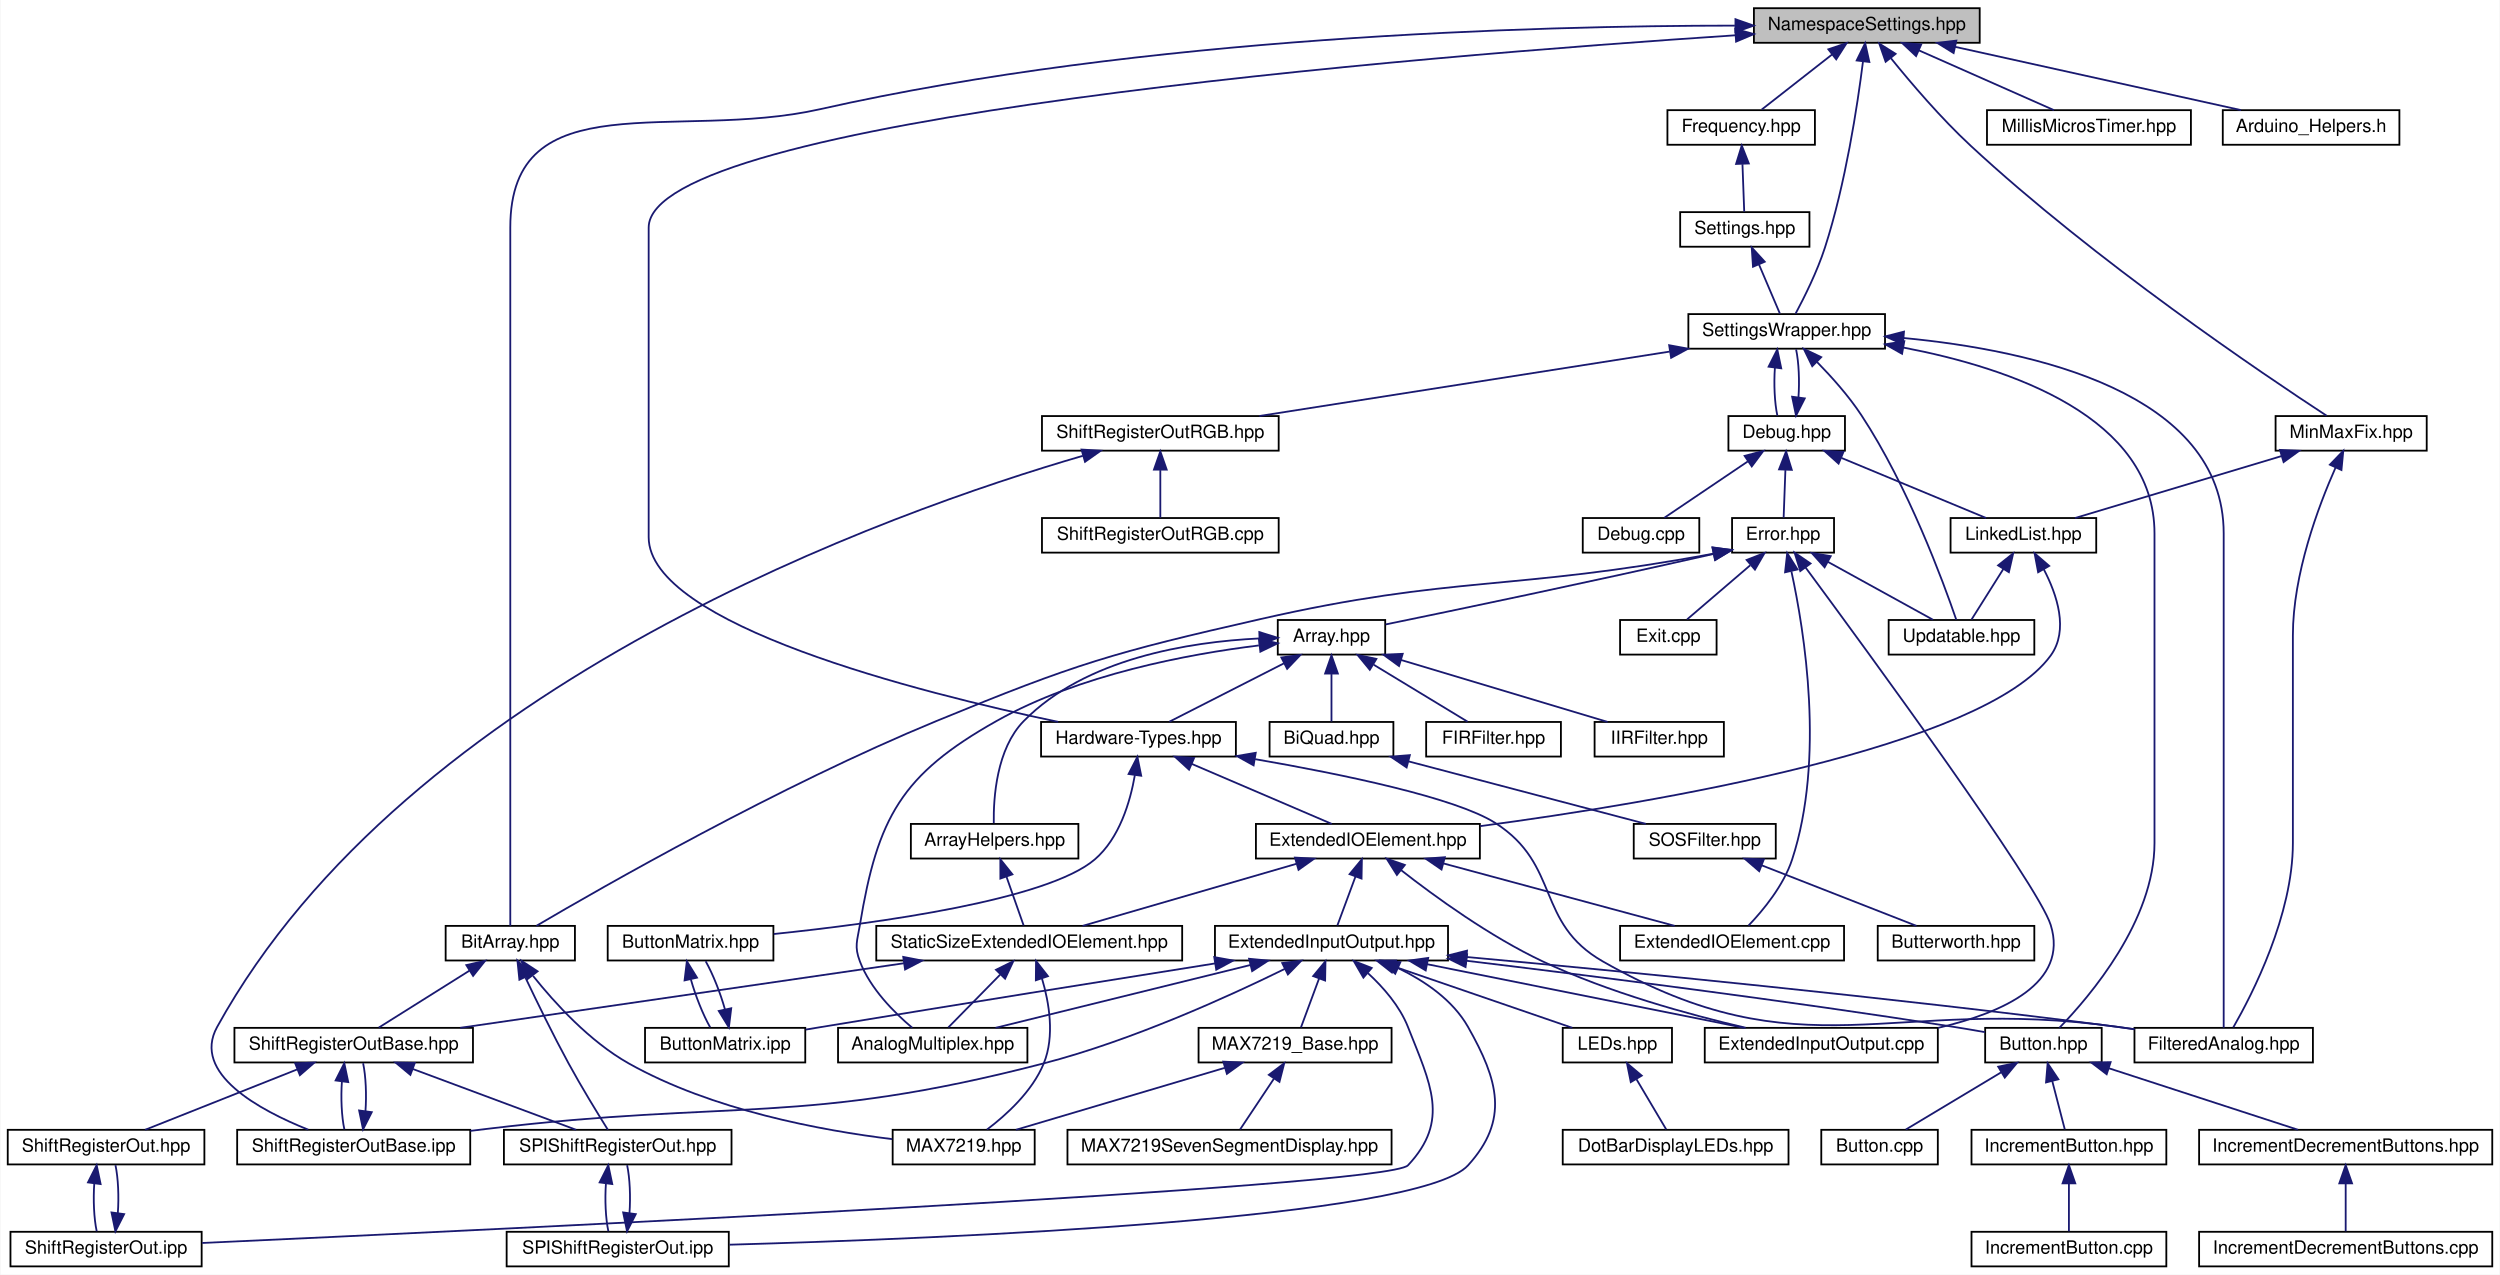
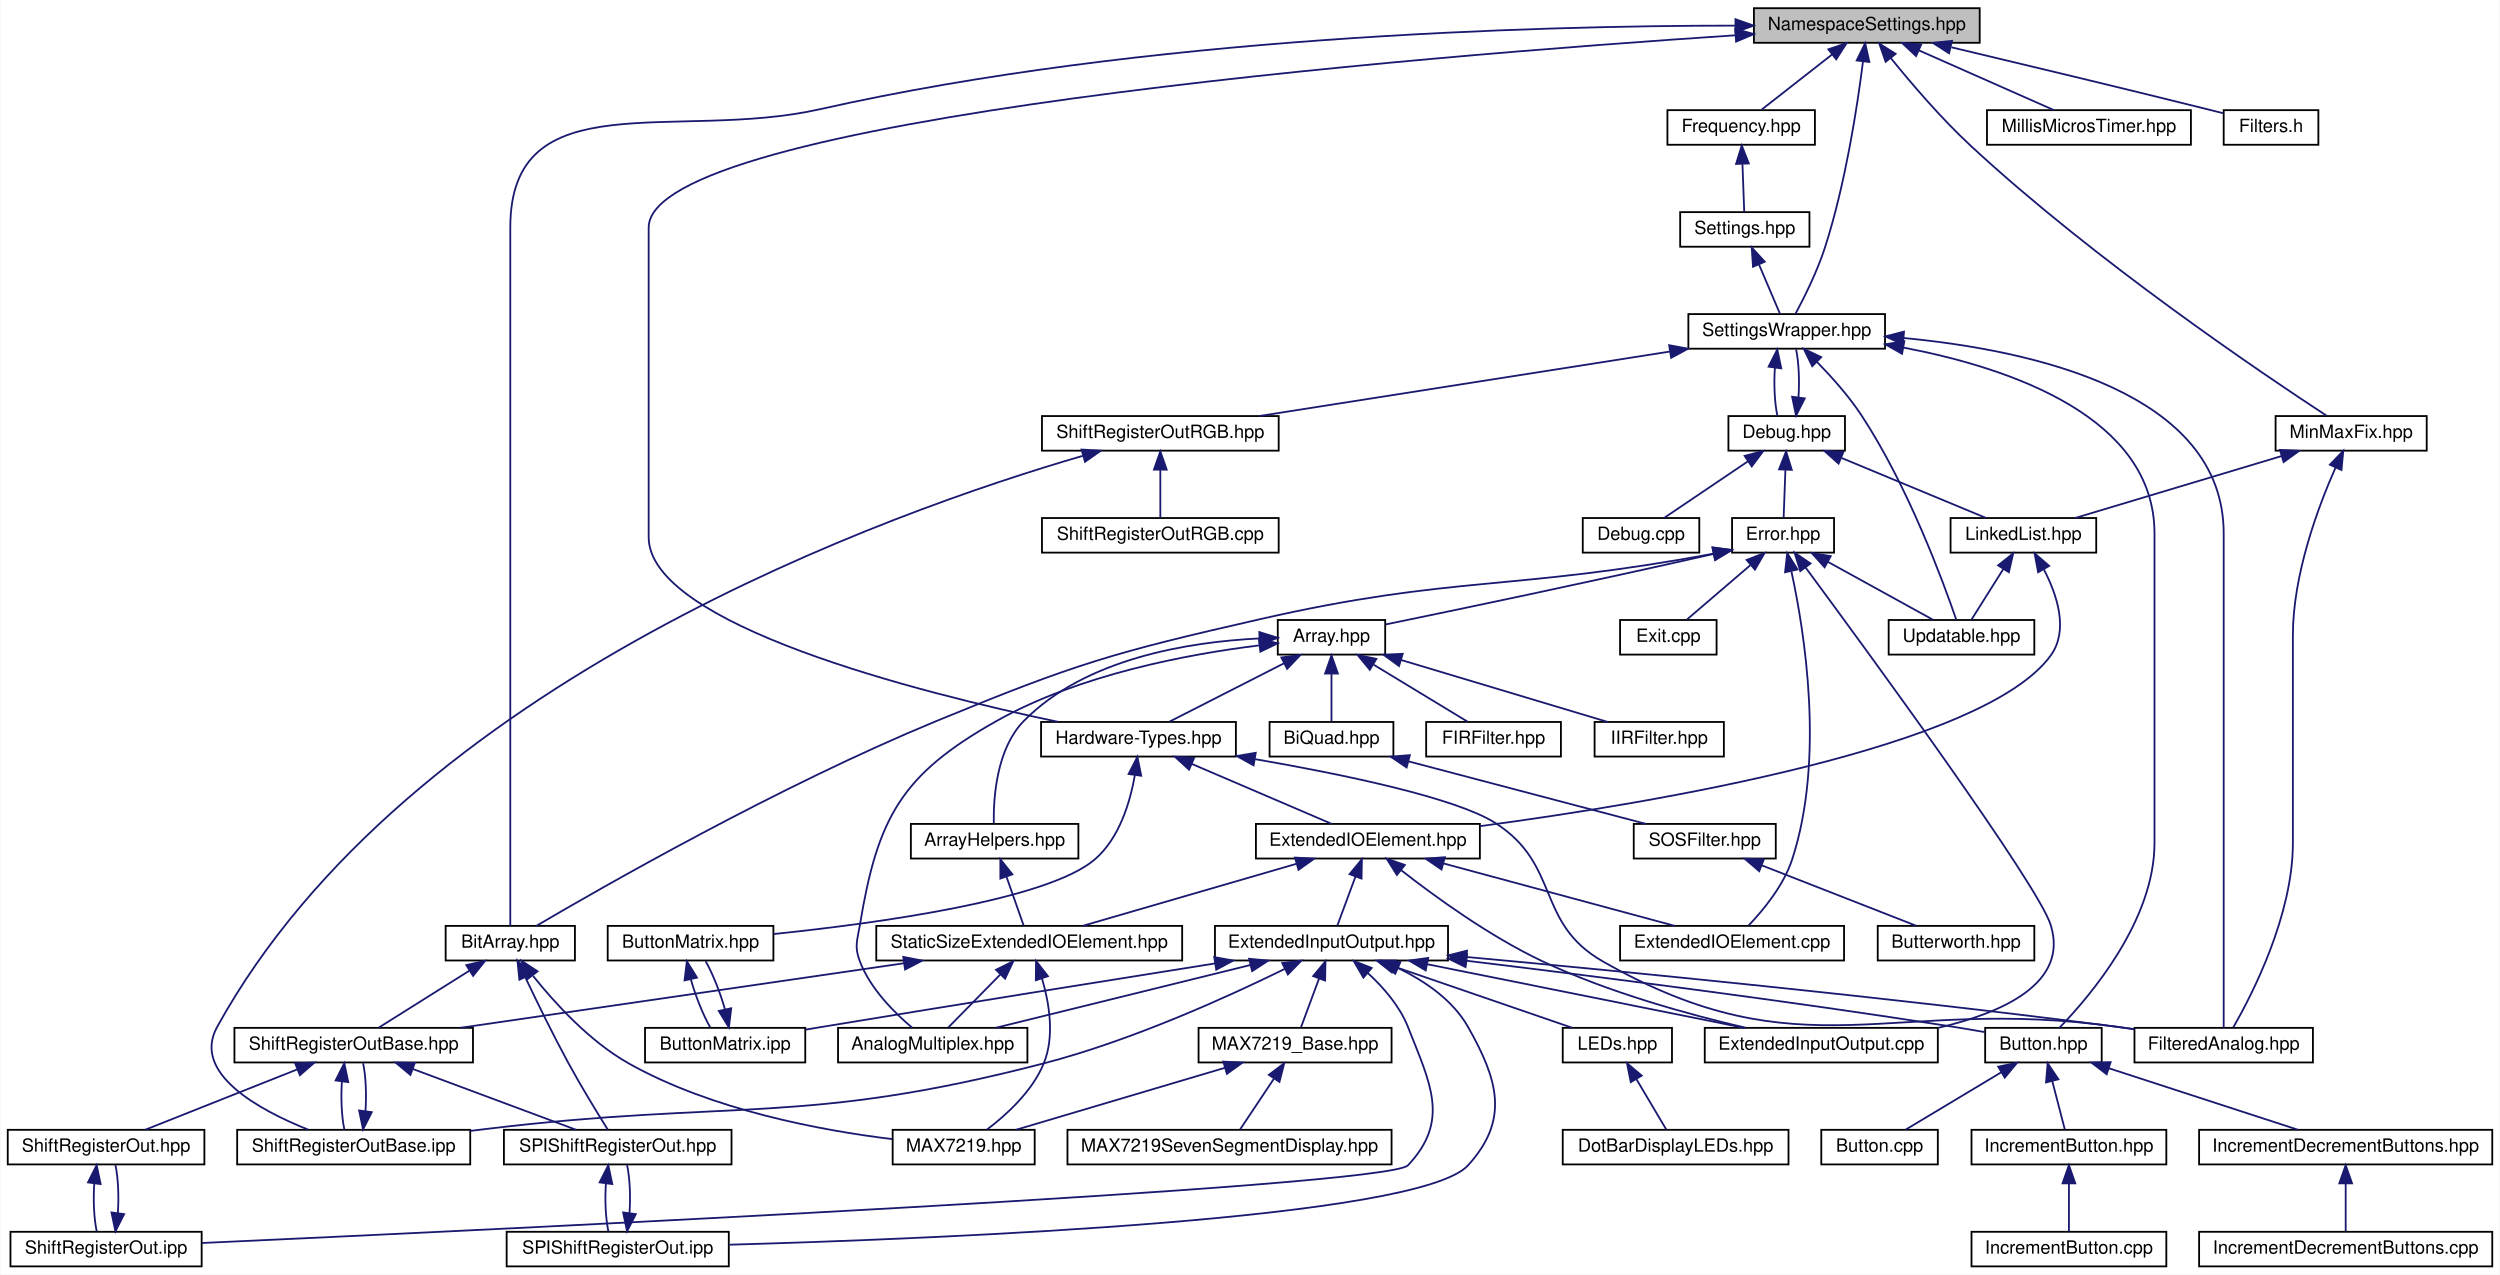
<svg xmlns="http://www.w3.org/2000/svg" xmlns:xlink="http://www.w3.org/1999/xlink" width="1373pt" height="700pt" viewBox="0.00 0.00 1372.50 700.00">
  <g id="graph0" class="graph" transform="scale(1 1) rotate(0) translate(4 696)">
    <polygon fill="white" stroke="none" points="-4,4 -4,-696 1368.5,-696 1368.5,4 -4,4" />
    <g id="node1" class="node">
      <g id="a_node1">
        <a xlink:title=" ">
          <polygon fill="#bfbfbf" stroke="black" points="959,-672.5 959,-691.5 1083,-691.5 1083,-672.5 959,-672.5" />
          <text text-anchor="middle" x="1021" y="-679.5" font-family="Helvetica,sans-Serif" font-size="10.00">NamespaceSettings.hpp</text>
        </a>
      </g>
    </g>
    <g id="node2" class="node">
      <g id="a_node2">
        <a xlink:href="../../d1/d40/BitArray_8hpp.html" target="_top" xlink:title=" ">
          <polygon fill="white" stroke="black" points="240.5,-168.5 240.5,-187.5 311.5,-187.5 311.5,-168.5 240.5,-168.5" />
          <text text-anchor="middle" x="276" y="-175.5" font-family="Helvetica,sans-Serif" font-size="10.00">BitArray.hpp</text>
        </a>
      </g>
    </g>
    <g id="edge1" class="edge">
      <path fill="none" stroke="midnightblue" d="M948.553,-681.936C838.552,-681.883 623.43,-675.985 446,-636 367.089,-618.217 276,-651.89 276,-571 276,-571 276,-571 276,-289 276,-251.188 276,-206.064 276,-187.558" />
      <polygon fill="midnightblue" stroke="midnightblue" points="948.87,-685.436 958.865,-681.924 948.861,-678.436 948.87,-685.436" />
    </g>
    <g id="node10" class="node">
      <g id="a_node10">
        <a xlink:href="../../d4/d35/Hardware-Types_8hpp.html" target="_top" xlink:title=" ">
          <polygon fill="white" stroke="black" points="567.5,-280.5 567.5,-299.5 674.5,-299.5 674.5,-280.5 567.5,-280.5" />
          <text text-anchor="middle" x="621" y="-287.5" font-family="Helvetica,sans-Serif" font-size="10.00">Hardware-Types.hpp</text>
        </a>
      </g>
    </g>
    <g id="edge13" class="edge">
      <path fill="none" stroke="midnightblue" d="M948.935,-676.627C776.051,-665.176 352,-630.975 352,-571 352,-571 352,-571 352,-401 352,-353.005 500.567,-315.594 576.881,-299.543" />
      <polygon fill="midnightblue" stroke="midnightblue" points="948.755,-680.123 958.962,-677.285 949.213,-673.138 948.755,-680.123" />
    </g>
    <g id="node30" class="node">
      <g id="a_node30">
        <a xlink:href="../../d7/d79/MinMaxFix_8hpp.html" target="_top" xlink:title=" ">
          <polygon fill="white" stroke="black" points="1245.5,-448.5 1245.5,-467.5 1328.5,-467.5 1328.5,-448.5 1245.5,-448.5" />
          <text text-anchor="middle" x="1287" y="-455.5" font-family="Helvetica,sans-Serif" font-size="10.00">MinMaxFix.hpp</text>
        </a>
      </g>
    </g>
    <g id="edge44" class="edge">
      <path fill="none" stroke="midnightblue" d="M1034.25,-664.023C1045.28,-650.377 1061.75,-631.067 1078,-616 1146.22,-552.751 1239.2,-490.123 1273.54,-467.68" />
      <polygon fill="midnightblue" stroke="midnightblue" points="1031.34,-662.067 1027.85,-672.072 1036.82,-666.426 1031.34,-662.067" />
    </g>
    <g id="node33" class="node">
      <g id="a_node33">
        <a xlink:href="../../d2/dd5/SettingsWrapper_8hpp.html" target="_top" xlink:title=" ">
          <polygon fill="white" stroke="black" points="923,-504.5 923,-523.5 1031,-523.5 1031,-504.5 923,-504.5" />
          <text text-anchor="middle" x="977" y="-511.5" font-family="Helvetica,sans-Serif" font-size="10.00">SettingsWrapper.hpp</text>
        </a>
      </g>
    </g>
    <g id="edge49" class="edge">
      <path fill="none" stroke="midnightblue" d="M1018.88,-662.08C1015.85,-637.954 1009.35,-595.15 998,-560 993.763,-546.873 986.619,-532.576 981.857,-523.7" />
      <polygon fill="midnightblue" stroke="midnightblue" points="1015.44,-662.791 1020.1,-672.308 1022.4,-661.965 1015.44,-662.791" />
    </g>
    <g id="node47" class="node">
      <g id="a_node47">
        <a xlink:href="../../d1/dd0/MillisMicrosTimer_8hpp.html" target="_top" xlink:title=" ">
          <polygon fill="white" stroke="black" points="1087,-616.5 1087,-635.5 1199,-635.5 1199,-616.5 1087,-616.5" />
          <text text-anchor="middle" x="1143" y="-623.5" font-family="Helvetica,sans-Serif" font-size="10.00">MillisMicrosTimer.hpp</text>
        </a>
      </g>
    </g>
    <g id="edge76" class="edge">
      <path fill="none" stroke="midnightblue" d="M1049.54,-668.368C1072.39,-658.255 1103.81,-644.349 1123.76,-635.516" />
      <polygon fill="midnightblue" stroke="midnightblue" points="1048.06,-665.196 1040.33,-672.444 1050.89,-671.597 1048.06,-665.196" />
    </g>
    <g id="node48" class="node">
      <g id="a_node48">
        <a xlink:href="../../dc/d50/Frequency_8hpp.html" target="_top" xlink:title=" ">
          <polygon fill="white" stroke="black" points="911.5,-616.5 911.5,-635.5 992.5,-635.5 992.5,-616.5 911.5,-616.5" />
          <text text-anchor="middle" x="952" y="-623.5" font-family="Helvetica,sans-Serif" font-size="10.00">Frequency.hpp</text>
        </a>
      </g>
    </g>
    <g id="edge77" class="edge">
      <path fill="none" stroke="midnightblue" d="M1001.96,-666.101C989.544,-656.382 973.757,-644.027 963.288,-635.834" />
      <polygon fill="midnightblue" stroke="midnightblue" points="999.882,-668.917 1009.91,-672.324 1004.2,-663.405 999.882,-668.917" />
    </g>
    <g id="node50" class="node">
      <g id="a_node50">
-         <a xlink:href="../../dc/de6/Arduino__Helpers_8h.html" target="_top" xlink:title="Dummy header file for Arduino builder. You have to add this file first, so the other headers are in t...">
-           <polygon fill="white" stroke="black" points="1216.5,-616.5 1216.5,-635.5 1313.5,-635.5 1313.5,-616.5 1216.5,-616.5" />
-           <text text-anchor="middle" x="1265" y="-623.5" font-family="Helvetica,sans-Serif" font-size="10.00">Arduino_Helpers.h</text>
+         <a xlink:href="../../d1/d7d/Filters_8h.html" target="_top" xlink:title="Dummy header file for Arduino builder. You have to add this file first, so the other headers are in t...">
+           <polygon fill="white" stroke="black" points="1217,-616.5 1217,-635.5 1269,-635.5 1269,-616.5 1217,-616.5" />
+           <text text-anchor="middle" x="1243" y="-623.5" font-family="Helvetica,sans-Serif" font-size="10.00">Filters.h</text>
        </a>
      </g>
    </g>
    <g id="edge80" class="edge">
-       <path fill="none" stroke="midnightblue" d="M1069.43,-670.281C1115.54,-660.077 1184.03,-644.92 1226.52,-635.516" />
-       <polygon fill="midnightblue" stroke="midnightblue" points="1068.67,-666.865 1059.66,-672.444 1070.18,-673.7 1068.67,-666.865" />
+       <path fill="none" stroke="midnightblue" d="M1067.45,-670.034C1105.32,-661.043 1160.17,-647.905 1208,-636 1210.8,-635.303 1213.72,-634.566 1216.64,-633.826" />
+       <polygon fill="midnightblue" stroke="midnightblue" points="1066.16,-666.742 1057.24,-672.456 1067.78,-673.553 1066.16,-666.742" />
    </g>
    <g id="node3" class="node">
      <g id="a_node3">
        <a xlink:href="../../d2/d25/MAX7219_8hpp.html" target="_top" xlink:title=" ">
          <polygon fill="white" stroke="black" points="486,-56.5 486,-75.5 564,-75.5 564,-56.5 486,-56.5" />
          <text text-anchor="middle" x="525" y="-63.5" font-family="Helvetica,sans-Serif" font-size="10.00">MAX7219.hpp</text>
        </a>
      </g>
    </g>
    <g id="edge2" class="edge">
      <path fill="none" stroke="midnightblue" d="M288.526,-160.016C300.403,-145.136 319.578,-124.057 341,-112 386.711,-86.273 446.888,-75.136 485.761,-70.395" />
      <polygon fill="midnightblue" stroke="midnightblue" points="285.443,-158.284 282.12,-168.344 290.991,-162.552 285.443,-158.284" />
    </g>
    <g id="node4" class="node">
      <g id="a_node4">
        <a xlink:href="../../d8/d93/ShiftRegisterOutBase_8hpp.html" target="_top" xlink:title=" ">
          <polygon fill="white" stroke="black" points="124.5,-112.5 124.5,-131.5 255.5,-131.5 255.5,-112.5 124.5,-112.5" />
          <text text-anchor="middle" x="190" y="-119.5" font-family="Helvetica,sans-Serif" font-size="10.00">ShiftRegisterOutBase.hpp</text>
        </a>
      </g>
    </g>
    <g id="edge3" class="edge">
      <path fill="none" stroke="midnightblue" d="M253.545,-162.901C237.776,-152.999 217.186,-140.071 203.783,-131.655" />
      <polygon fill="midnightblue" stroke="midnightblue" points="251.852,-165.97 262.183,-168.324 255.575,-160.042 251.852,-165.97" />
    </g>
    <g id="node8" class="node">
      <g id="a_node8">
        <a xlink:href="../../d7/d88/SPIShiftRegisterOut_8hpp.html" target="_top" xlink:title=" ">
          <polygon fill="white" stroke="black" points="272.5,-56.5 272.5,-75.5 397.5,-75.5 397.5,-56.5 272.5,-56.5" />
          <text text-anchor="middle" x="335" y="-63.5" font-family="Helvetica,sans-Serif" font-size="10.00">SPIShiftRegisterOut.hpp</text>
        </a>
      </g>
    </g>
    <g id="edge12" class="edge">
      <path fill="none" stroke="midnightblue" d="M284.297,-159.15C290.539,-145.975 299.452,-127.687 308,-112 315.062,-99.04 323.999,-84.462 329.609,-75.504" />
      <polygon fill="midnightblue" stroke="midnightblue" points="281.002,-157.932 279.922,-168.472 287.339,-160.906 281.002,-157.932" />
    </g>
    <g id="node5" class="node">
      <g id="a_node5">
        <a xlink:href="../../d0/db4/ShiftRegisterOut_8hpp.html" target="_top" xlink:title=" ">
          <polygon fill="white" stroke="black" points="0,-56.5 0,-75.5 108,-75.5 108,-56.5 0,-56.5" />
          <text text-anchor="middle" x="54" y="-63.5" font-family="Helvetica,sans-Serif" font-size="10.00">ShiftRegisterOut.hpp</text>
        </a>
      </g>
    </g>
    <g id="edge4" class="edge">
      <path fill="none" stroke="midnightblue" d="M158.865,-108.638C133.343,-98.504 97.891,-84.427 75.449,-75.516" />
      <polygon fill="midnightblue" stroke="midnightblue" points="157.865,-112.006 168.45,-112.444 160.448,-105.5 157.865,-112.006" />
    </g>
    <g id="node7" class="node">
      <g id="a_node7">
        <a xlink:href="../../d5/d47/ShiftRegisterOutBase_8ipp.html" target="_top" xlink:title=" ">
          <polygon fill="white" stroke="black" points="126,-56.5 126,-75.5 254,-75.5 254,-56.5 126,-56.5" />
          <text text-anchor="middle" x="190" y="-63.5" font-family="Helvetica,sans-Serif" font-size="10.00">ShiftRegisterOutBase.ipp</text>
        </a>
      </g>
    </g>
    <g id="edge7" class="edge">
      <path fill="none" stroke="midnightblue" d="M183.528,-102.101C182.896,-93.136 183.343,-82.858 184.869,-75.751" />
      <polygon fill="midnightblue" stroke="midnightblue" points="180.066,-102.622 184.834,-112.083 187.007,-101.713 180.066,-102.622" />
    </g>
    <g id="edge9" class="edge">
      <path fill="none" stroke="midnightblue" d="M222.475,-108.906C249.736,-98.754 287.992,-84.506 312.132,-75.516" />
      <polygon fill="midnightblue" stroke="midnightblue" points="221.125,-105.674 212.976,-112.444 223.568,-112.233 221.125,-105.674" />
    </g>
    <g id="node6" class="node">
      <g id="a_node6">
        <a xlink:href="../../de/d95/ShiftRegisterOut_8ipp.html" target="_top" xlink:title=" ">
          <polygon fill="white" stroke="black" points="1.5,-0.5 1.5,-19.5 106.5,-19.5 106.5,-0.5 1.5,-0.5" />
          <text text-anchor="middle" x="54" y="-7.5" font-family="Helvetica,sans-Serif" font-size="10.00">ShiftRegisterOut.ipp</text>
        </a>
      </g>
    </g>
    <g id="edge5" class="edge">
      <path fill="none" stroke="midnightblue" d="M47.528,-46.1C46.896,-37.136 47.343,-26.858 48.869,-19.751" />
      <polygon fill="midnightblue" stroke="midnightblue" points="44.066,-46.622 48.834,-56.083 51.007,-45.713 44.066,-46.622" />
    </g>
    <g id="edge6" class="edge">
      <path fill="none" stroke="midnightblue" d="M60.458,-29.691C61.106,-38.635 60.676,-48.927 59.166,-56.083" />
      <polygon fill="midnightblue" stroke="midnightblue" points="63.923,-29.2 59.131,-19.751 56.985,-30.126 63.923,-29.2" />
    </g>
    <g id="edge8" class="edge">
      <path fill="none" stroke="midnightblue" d="M196.458,-85.691C197.106,-94.635 196.676,-104.927 195.166,-112.083" />
      <polygon fill="midnightblue" stroke="midnightblue" points="199.923,-85.2 195.131,-75.751 192.985,-86.126 199.923,-85.2" />
    </g>
    <g id="node9" class="node">
      <g id="a_node9">
        <a xlink:href="../../da/d45/SPIShiftRegisterOut_8ipp.html" target="_top" xlink:title=" ">
          <polygon fill="white" stroke="black" points="274,-0.5 274,-19.5 396,-19.5 396,-0.5 274,-0.5" />
          <text text-anchor="middle" x="335" y="-7.5" font-family="Helvetica,sans-Serif" font-size="10.00">SPIShiftRegisterOut.ipp</text>
        </a>
      </g>
    </g>
    <g id="edge10" class="edge">
      <path fill="none" stroke="midnightblue" d="M328.528,-46.1C327.896,-37.136 328.343,-26.858 329.869,-19.751" />
      <polygon fill="midnightblue" stroke="midnightblue" points="325.066,-46.622 329.834,-56.083 332.007,-45.713 325.066,-46.622" />
    </g>
    <g id="edge11" class="edge">
      <path fill="none" stroke="midnightblue" d="M341.458,-29.691C342.106,-38.635 341.676,-48.927 340.166,-56.083" />
      <polygon fill="midnightblue" stroke="midnightblue" points="344.923,-29.2 340.131,-19.751 337.985,-30.126 344.923,-29.2" />
    </g>
    <g id="node11" class="node">
      <g id="a_node11">
        <a xlink:href="../../d9/d4b/ButtonMatrix_8hpp.html" target="_top" xlink:title=" ">
          <polygon fill="white" stroke="black" points="329.5,-168.5 329.5,-187.5 420.5,-187.5 420.5,-168.5 329.5,-168.5" />
          <text text-anchor="middle" x="375" y="-175.5" font-family="Helvetica,sans-Serif" font-size="10.00">ButtonMatrix.hpp</text>
        </a>
      </g>
    </g>
    <g id="edge14" class="edge">
      <path fill="none" stroke="midnightblue" d="M619.019,-270.306C616.445,-255.559 610.538,-235.602 597,-224 571.022,-201.737 477.799,-188.949 420.744,-183.041" />
      <polygon fill="midnightblue" stroke="midnightblue" points="615.57,-270.918 620.409,-280.344 622.504,-269.958 615.57,-270.918" />
    </g>
    <g id="node13" class="node">
      <g id="a_node13">
        <a xlink:href="../../d4/d57/ExtendedIOElement_8hpp.html" target="_top" xlink:title=" ">
          <polygon fill="white" stroke="black" points="685.5,-224.5 685.5,-243.5 808.5,-243.5 808.5,-224.5 685.5,-224.5" />
          <text text-anchor="middle" x="747" y="-231.5" font-family="Helvetica,sans-Serif" font-size="10.00">ExtendedIOElement.hpp</text>
        </a>
      </g>
    </g>
    <g id="edge17" class="edge">
      <path fill="none" stroke="midnightblue" d="M650.16,-276.503C673.781,-266.38 706.428,-252.388 727.128,-243.516" />
      <polygon fill="midnightblue" stroke="midnightblue" points="648.778,-273.287 640.965,-280.444 651.535,-279.721 648.778,-273.287" />
    </g>
    <g id="node23" class="node">
      <g id="a_node23">
        <a xlink:href="../../d8/df3/FilteredAnalog_8hpp.html" target="_top" xlink:title=" ">
          <polygon fill="white" stroke="black" points="1168,-112.5 1168,-131.5 1266,-131.5 1266,-112.5 1168,-112.5" />
          <text text-anchor="middle" x="1217" y="-119.5" font-family="Helvetica,sans-Serif" font-size="10.00">FilteredAnalog.hpp</text>
        </a>
      </g>
    </g>
    <g id="edge43" class="edge">
      <path fill="none" stroke="midnightblue" d="M685.075,-279.07C733.53,-270.684 795.296,-257.856 817,-244 853.043,-220.99 838.861,-189.195 876,-168 986.12,-105.154 1033.45,-149.723 1159,-132 1161.93,-131.587 1164.93,-131.152 1167.97,-130.705" />
      <polygon fill="midnightblue" stroke="midnightblue" points="684.229,-275.663 674.957,-280.79 685.402,-282.564 684.229,-275.663" />
    </g>
    <g id="node12" class="node">
      <g id="a_node12">
        <a xlink:href="../../d5/d41/ButtonMatrix_8ipp.html" target="_top" xlink:title=" ">
          <polygon fill="white" stroke="black" points="350,-112.5 350,-131.5 438,-131.5 438,-112.5 350,-112.5" />
          <text text-anchor="middle" x="394" y="-119.5" font-family="Helvetica,sans-Serif" font-size="10.00">ButtonMatrix.ipp</text>
        </a>
      </g>
    </g>
    <g id="edge15" class="edge">
      <path fill="none" stroke="midnightblue" d="M375.177,-158.101C377.7,-149.136 381.763,-138.858 385.79,-131.751" />
      <polygon fill="midnightblue" stroke="midnightblue" points="371.712,-157.563 372.971,-168.083 378.547,-159.074 371.712,-157.563" />
    </g>
    <g id="edge16" class="edge">
      <path fill="none" stroke="midnightblue" d="M393.881,-141.691C391.383,-150.635 387.331,-160.927 383.304,-168.083" />
      <polygon fill="midnightblue" stroke="midnightblue" points="397.338,-142.268 396.052,-131.751 390.499,-140.774 397.338,-142.268" />
    </g>
    <g id="node14" class="node">
      <g id="a_node14">
        <a xlink:href="../../dd/ddf/ExtendedInputOutput_8hpp.html" target="_top" xlink:title=" ">
          <polygon fill="white" stroke="black" points="663,-168.5 663,-187.5 791,-187.5 791,-168.5 663,-168.5" />
          <text text-anchor="middle" x="727" y="-175.5" font-family="Helvetica,sans-Serif" font-size="10.00">ExtendedInputOutput.hpp</text>
        </a>
      </g>
    </g>
    <g id="edge18" class="edge">
      <path fill="none" stroke="midnightblue" d="M740.218,-214.69C736.848,-205.589 732.931,-195.014 730.241,-187.751" />
      <polygon fill="midnightblue" stroke="midnightblue" points="736.942,-215.921 743.697,-224.083 743.506,-213.49 736.942,-215.921" />
    </g>
    <g id="node22" class="node">
      <g id="a_node22">
        <a xlink:href="../../d6/d3c/ExtendedInputOutput_8cpp.html" target="_top" xlink:title=" ">
          <polygon fill="white" stroke="black" points="932,-112.5 932,-131.5 1060,-131.5 1060,-112.5 932,-112.5" />
          <text text-anchor="middle" x="996" y="-119.5" font-family="Helvetica,sans-Serif" font-size="10.00">ExtendedInputOutput.cpp</text>
        </a>
      </g>
    </g>
    <g id="edge41" class="edge">
      <path fill="none" stroke="midnightblue" d="M765.189,-218.148C783.764,-203.611 813.925,-181.71 843,-168 879.062,-150.996 922.964,-138.883 954.477,-131.539" />
      <polygon fill="midnightblue" stroke="midnightblue" points="762.93,-215.473 757.285,-224.439 767.289,-220.95 762.93,-215.473" />
    </g>
    <g id="node28" class="node">
      <g id="a_node28">
        <a xlink:href="../../d2/d05/StaticSizeExtendedIOElement_8hpp.html" target="_top" xlink:title=" ">
          <polygon fill="white" stroke="black" points="477,-168.5 477,-187.5 645,-187.5 645,-168.5 477,-168.5" />
          <text text-anchor="middle" x="561" y="-175.5" font-family="Helvetica,sans-Serif" font-size="10.00">StaticSizeExtendedIOElement.hpp</text>
        </a>
      </g>
    </g>
    <g id="edge37" class="edge">
      <path fill="none" stroke="midnightblue" d="M707.622,-221.568C672.534,-211.381 621.979,-196.703 590.334,-187.516" />
      <polygon fill="midnightblue" stroke="midnightblue" points="706.948,-225.017 717.528,-224.444 708.9,-218.294 706.948,-225.017" />
    </g>
    <g id="node29" class="node">
      <g id="a_node29">
        <a xlink:href="../../da/d1f/ExtendedIOElement_8cpp.html" target="_top" xlink:title=" ">
          <polygon fill="white" stroke="black" points="885.5,-168.5 885.5,-187.5 1008.5,-187.5 1008.5,-168.5 885.5,-168.5" />
          <text text-anchor="middle" x="947" y="-175.5" font-family="Helvetica,sans-Serif" font-size="10.00">ExtendedIOElement.cpp</text>
        </a>
      </g>
    </g>
    <g id="edge42" class="edge">
      <path fill="none" stroke="midnightblue" d="M788.374,-221.829C826.136,-211.633 881.14,-196.782 915.458,-187.516" />
      <polygon fill="midnightblue" stroke="midnightblue" points="787.433,-218.458 778.691,-224.444 789.257,-225.216 787.433,-218.458" />
    </g>
    <g id="edge29" class="edge">
      <path fill="none" stroke="midnightblue" d="M747.045,-161.528C755.531,-153.709 764.486,-143.452 769,-132 781.386,-100.575 792.122,-80.623 769,-56 757.666,-43.93 270.215,-20.793 106.782,-13.361" />
      <polygon fill="midnightblue" stroke="midnightblue" points="744.531,-159.073 739.214,-168.236 749.085,-164.389 744.531,-159.073" />
    </g>
    <g id="edge28" class="edge">
      <path fill="none" stroke="midnightblue" d="M701.329,-163.87C670.673,-148.803 617.448,-124.562 569,-112 436.445,-77.63 398.955,-92.378 263,-76 260.084,-75.649 257.103,-75.288 254.092,-74.922" />
      <polygon fill="midnightblue" stroke="midnightblue" points="699.942,-167.09 710.454,-168.413 703.062,-160.823 699.942,-167.09" />
    </g>
    <g id="edge30" class="edge">
      <path fill="none" stroke="midnightblue" d="M763.713,-164.268C778.338,-157.181 793.653,-146.742 802,-132 818.642,-102.607 824.71,-81.004 802,-56 775.234,-26.531 516.997,-15.828 396.435,-12.414" />
      <polygon fill="midnightblue" stroke="midnightblue" points="762.003,-161.197 754.282,-168.453 764.842,-167.596 762.003,-161.197" />
    </g>
    <g id="edge25" class="edge">
      <path fill="none" stroke="midnightblue" d="M663.129,-166.9C606.36,-157.884 521.121,-144.249 447,-132 444.145,-131.528 441.205,-131.039 438.241,-130.543" />
      <polygon fill="midnightblue" stroke="midnightblue" points="662.613,-170.362 673.038,-168.473 663.71,-163.448 662.613,-170.362" />
    </g>
    <g id="node15" class="node">
      <g id="a_node15">
        <a xlink:href="../../d4/db3/Button_8hpp.html" target="_top" xlink:title=" ">
          <polygon fill="white" stroke="black" points="1086,-112.5 1086,-131.5 1150,-131.5 1150,-112.5 1086,-112.5" />
          <text text-anchor="middle" x="1118" y="-119.5" font-family="Helvetica,sans-Serif" font-size="10.00">Button.hpp</text>
        </a>
      </g>
    </g>
    <g id="edge19" class="edge">
      <path fill="none" stroke="midnightblue" d="M801.078,-168.355C870.455,-159.997 976.953,-146.499 1069,-132 1074.47,-131.139 1080.26,-130.145 1085.88,-129.14" />
      <polygon fill="midnightblue" stroke="midnightblue" points="800.629,-164.883 791.118,-169.55 801.463,-171.834 800.629,-164.883" />
    </g>
    <g id="node21" class="node">
      <g id="a_node21">
        <a xlink:href="../../d7/def/AnalogMultiplex_8hpp.html" target="_top" xlink:title=" ">
          <polygon fill="white" stroke="black" points="456,-112.5 456,-131.5 560,-131.5 560,-112.5 456,-112.5" />
          <text text-anchor="middle" x="508" y="-119.5" font-family="Helvetica,sans-Serif" font-size="10.00">AnalogMultiplex.hpp</text>
        </a>
      </g>
    </g>
    <g id="edge26" class="edge">
      <path fill="none" stroke="midnightblue" d="M682.485,-166.024C641.116,-155.823 580.357,-140.841 542.539,-131.516" />
      <polygon fill="midnightblue" stroke="midnightblue" points="681.752,-169.448 692.299,-168.444 683.428,-162.651 681.752,-169.448" />
    </g>
    <g id="edge27" class="edge">
      <path fill="none" stroke="midnightblue" d="M779.438,-166.473C830.277,-156.268 906.436,-140.979 953.576,-131.516" />
      <polygon fill="midnightblue" stroke="midnightblue" points="778.739,-163.044 769.624,-168.444 780.117,-169.907 778.739,-163.044" />
    </g>
    <g id="edge31" class="edge">
      <path fill="none" stroke="midnightblue" d="M801.368,-170.396C887.554,-162.478 1033.78,-148.226 1159,-132 1161.93,-131.62 1164.94,-131.211 1167.98,-130.784" />
      <polygon fill="midnightblue" stroke="midnightblue" points="800.8,-166.933 791.161,-171.33 801.438,-173.904 800.8,-166.933" />
    </g>
    <g id="node24" class="node">
      <g id="a_node24">
        <a xlink:href="../../d9/d4f/LEDs_8hpp.html" target="_top" xlink:title=" ">
          <polygon fill="white" stroke="black" points="854,-112.5 854,-131.5 914,-131.5 914,-112.5 854,-112.5" />
          <text text-anchor="middle" x="884" y="-119.5" font-family="Helvetica,sans-Serif" font-size="10.00">LEDs.hpp</text>
        </a>
      </g>
    </g>
    <g id="edge32" class="edge">
      <path fill="none" stroke="midnightblue" d="M761.389,-165.172C790.952,-155.004 832.873,-140.585 859.239,-131.516" />
      <polygon fill="midnightblue" stroke="midnightblue" points="760.195,-161.881 751.877,-168.444 762.472,-168.501 760.195,-161.881" />
    </g>
    <g id="node26" class="node">
      <g id="a_node26">
        <a xlink:href="../../d7/d13/MAX7219__Base_8hpp.html" target="_top" xlink:title=" ">
          <polygon fill="white" stroke="black" points="654,-112.5 654,-131.5 760,-131.5 760,-112.5 654,-112.5" />
          <text text-anchor="middle" x="707" y="-119.5" font-family="Helvetica,sans-Serif" font-size="10.00">MAX7219_Base.hpp</text>
        </a>
      </g>
    </g>
    <g id="edge34" class="edge">
      <path fill="none" stroke="midnightblue" d="M720.218,-158.69C716.848,-149.589 712.931,-139.014 710.241,-131.751" />
      <polygon fill="midnightblue" stroke="midnightblue" points="716.942,-159.921 723.697,-168.083 723.506,-157.49 716.942,-159.921" />
    </g>
    <g id="node16" class="node">
      <g id="a_node16">
        <a xlink:href="../../de/dd1/Button_8cpp.html" target="_top" xlink:title=" ">
          <polygon fill="white" stroke="black" points="996,-56.5 996,-75.5 1060,-75.5 1060,-56.5 996,-56.5" />
          <text text-anchor="middle" x="1028" y="-63.5" font-family="Helvetica,sans-Serif" font-size="10.00">Button.cpp</text>
        </a>
      </g>
    </g>
    <g id="edge20" class="edge">
      <path fill="none" stroke="midnightblue" d="M1094.96,-107.177C1078.4,-97.241 1056.58,-84.149 1042.42,-75.654" />
      <polygon fill="midnightblue" stroke="midnightblue" points="1093.16,-110.18 1103.54,-112.324 1096.77,-104.178 1093.16,-110.18" />
    </g>
    <g id="node17" class="node">
      <g id="a_node17">
        <a xlink:href="../../d5/d04/IncrementButton_8hpp.html" target="_top" xlink:title=" ">
          <polygon fill="white" stroke="black" points="1078.5,-56.5 1078.5,-75.5 1185.5,-75.5 1185.5,-56.5 1078.5,-56.5" />
          <text text-anchor="middle" x="1132" y="-63.5" font-family="Helvetica,sans-Serif" font-size="10.00">IncrementButton.hpp</text>
        </a>
      </g>
    </g>
    <g id="edge21" class="edge">
      <path fill="none" stroke="midnightblue" d="M1122.82,-102.396C1125.17,-93.362 1127.87,-82.936 1129.73,-75.751" />
      <polygon fill="midnightblue" stroke="midnightblue" points="1119.43,-101.525 1120.31,-112.083 1126.21,-103.281 1119.43,-101.525" />
    </g>
    <g id="node19" class="node">
      <g id="a_node19">
        <a xlink:href="../../df/df5/IncrementDecrementButtons_8hpp.html" target="_top" xlink:title=" ">
          <polygon fill="white" stroke="black" points="1203.5,-56.5 1203.5,-75.5 1364.5,-75.5 1364.5,-56.5 1203.5,-56.5" />
          <text text-anchor="middle" x="1284" y="-63.5" font-family="Helvetica,sans-Serif" font-size="10.00">IncrementDecrementButtons.hpp</text>
        </a>
      </g>
    </g>
    <g id="edge23" class="edge">
      <path fill="none" stroke="midnightblue" d="M1153.95,-109.304C1185.23,-99.129 1229.82,-84.625 1257.82,-75.516" />
      <polygon fill="midnightblue" stroke="midnightblue" points="1152.73,-106.022 1144.3,-112.444 1154.9,-112.678 1152.73,-106.022" />
    </g>
    <g id="node18" class="node">
      <g id="a_node18">
        <a xlink:href="../../db/d9d/IncrementButton_8cpp.html" target="_top" xlink:title=" ">
          <polygon fill="white" stroke="black" points="1078.5,-0.5 1078.5,-19.5 1185.5,-19.5 1185.5,-0.5 1078.5,-0.5" />
          <text text-anchor="middle" x="1132" y="-7.5" font-family="Helvetica,sans-Serif" font-size="10.00">IncrementButton.cpp</text>
        </a>
      </g>
    </g>
    <g id="edge22" class="edge">
      <path fill="none" stroke="midnightblue" d="M1132,-45.804C1132,-36.91 1132,-26.78 1132,-19.751" />
      <polygon fill="midnightblue" stroke="midnightblue" points="1128.5,-46.083 1132,-56.083 1135.5,-46.083 1128.5,-46.083" />
    </g>
    <g id="node20" class="node">
      <g id="a_node20">
        <a xlink:href="../../da/d66/IncrementDecrementButtons_8cpp.html" target="_top" xlink:title=" ">
          <polygon fill="white" stroke="black" points="1203.5,-0.5 1203.5,-19.5 1364.5,-19.5 1364.5,-0.5 1203.5,-0.5" />
          <text text-anchor="middle" x="1284" y="-7.5" font-family="Helvetica,sans-Serif" font-size="10.00">IncrementDecrementButtons.cpp</text>
        </a>
      </g>
    </g>
    <g id="edge24" class="edge">
      <path fill="none" stroke="midnightblue" d="M1284,-45.804C1284,-36.91 1284,-26.78 1284,-19.751" />
      <polygon fill="midnightblue" stroke="midnightblue" points="1280.5,-46.083 1284,-56.083 1287.5,-46.083 1280.5,-46.083" />
    </g>
    <g id="node25" class="node">
      <g id="a_node25">
        <a xlink:href="../../d6/d3a/DotBarDisplayLEDs_8hpp.html" target="_top" xlink:title=" ">
          <polygon fill="white" stroke="black" points="854,-56.5 854,-75.5 978,-75.5 978,-56.5 854,-56.5" />
          <text text-anchor="middle" x="916" y="-63.5" font-family="Helvetica,sans-Serif" font-size="10.00">DotBarDisplayLEDs.hpp</text>
        </a>
      </g>
    </g>
    <g id="edge33" class="edge">
      <path fill="none" stroke="midnightblue" d="M894.504,-103.275C899.973,-94.045 906.418,-83.17 910.814,-75.751" />
      <polygon fill="midnightblue" stroke="midnightblue" points="891.371,-101.696 889.284,-112.083 897.393,-105.264 891.371,-101.696" />
    </g>
    <g id="edge35" class="edge">
      <path fill="none" stroke="midnightblue" d="M668.469,-109.568C634.136,-99.381 584.667,-84.703 553.704,-75.516" />
      <polygon fill="midnightblue" stroke="midnightblue" points="667.579,-112.954 678.162,-112.444 669.57,-106.244 667.579,-112.954" />
    </g>
    <g id="node27" class="node">
      <g id="a_node27">
        <a xlink:href="../../d5/d0c/MAX7219SevenSegmentDisplay_8hpp.html" target="_top" xlink:title=" ">
          <polygon fill="white" stroke="black" points="582,-56.5 582,-75.5 760,-75.5 760,-56.5 582,-56.5" />
          <text text-anchor="middle" x="671" y="-63.5" font-family="Helvetica,sans-Serif" font-size="10.00">MAX7219SevenSegmentDisplay.hpp</text>
        </a>
      </g>
    </g>
    <g id="edge36" class="edge">
      <path fill="none" stroke="midnightblue" d="M695.377,-103.566C689.183,-94.275 681.832,-83.248 676.834,-75.751" />
      <polygon fill="midnightblue" stroke="midnightblue" points="692.596,-105.704 701.055,-112.083 698.42,-101.821 692.596,-105.704" />
    </g>
    <g id="edge39" class="edge">
      <path fill="none" stroke="midnightblue" d="M567.969,-158.714C571.965,-145.323 575.096,-126.954 569,-112 562.731,-96.621 548.394,-83.64 537.781,-75.631" />
      <polygon fill="midnightblue" stroke="midnightblue" points="564.641,-157.632 564.739,-168.226 571.269,-159.883 564.641,-157.632" />
    </g>
    <g id="edge40" class="edge">
      <path fill="none" stroke="midnightblue" d="M492.155,-166.979C422.075,-156.779 314.609,-141.137 248.511,-131.516" />
      <polygon fill="midnightblue" stroke="midnightblue" points="491.814,-170.467 502.214,-168.444 492.822,-163.54 491.814,-170.467" />
    </g>
    <g id="edge38" class="edge">
      <path fill="none" stroke="midnightblue" d="M545.019,-160.718C535.678,-151.2 524.254,-139.561 516.589,-131.751" />
      <polygon fill="midnightblue" stroke="midnightblue" points="542.746,-163.398 552.248,-168.083 547.741,-158.494 542.746,-163.398" />
    </g>
    <g id="edge48" class="edge">
      <path fill="none" stroke="midnightblue" d="M1278.47,-439.281C1268.99,-417.915 1255,-380.671 1255,-347 1255,-347 1255,-347 1255,-233 1255,-193.399 1232.73,-149.957 1222.28,-131.769" />
      <polygon fill="midnightblue" stroke="midnightblue" points="1275.32,-440.793 1282.68,-448.408 1281.67,-437.862 1275.32,-440.793" />
    </g>
    <g id="node31" class="node">
      <g id="a_node31">
        <a xlink:href="../../de/dd1/LinkedList_8hpp.html" target="_top" xlink:title=" ">
          <polygon fill="white" stroke="black" points="1067,-392.5 1067,-411.5 1147,-411.5 1147,-392.5 1067,-392.5" />
          <text text-anchor="middle" x="1107" y="-399.5" font-family="Helvetica,sans-Serif" font-size="10.00">LinkedList.hpp</text>
        </a>
      </g>
    </g>
    <g id="edge45" class="edge">
      <path fill="none" stroke="midnightblue" d="M1248.89,-445.568C1214.94,-435.381 1166.01,-420.703 1135.39,-411.516" />
      <polygon fill="midnightblue" stroke="midnightblue" points="1247.89,-448.922 1258.48,-448.444 1249.91,-442.218 1247.89,-448.922" />
    </g>
    <g id="edge47" class="edge">
      <path fill="none" stroke="midnightblue" d="M1118.15,-383.43C1125.48,-369.402 1132.05,-349.867 1122,-336 1085.35,-285.433 905.376,-255.162 808.697,-242.292" />
      <polygon fill="midnightblue" stroke="midnightblue" points="1115.1,-381.712 1113.14,-392.124 1121.16,-385.207 1115.1,-381.712" />
    </g>
    <g id="node32" class="node">
      <g id="a_node32">
        <a xlink:href="../../d4/d93/Updatable_8hpp.html" target="_top" xlink:title=" ">
          <polygon fill="white" stroke="black" points="1033,-336.5 1033,-355.5 1113,-355.5 1113,-336.5 1033,-336.5" />
          <text text-anchor="middle" x="1073" y="-343.5" font-family="Helvetica,sans-Serif" font-size="10.00">Updatable.hpp</text>
        </a>
      </g>
    </g>
    <g id="edge46" class="edge">
      <path fill="none" stroke="midnightblue" d="M1096.02,-383.566C1090.17,-374.275 1083.23,-363.248 1078.51,-355.751" />
      <polygon fill="midnightblue" stroke="midnightblue" points="1093.1,-385.486 1101.39,-392.083 1099.02,-381.756 1093.1,-385.486" />
    </g>
    <g id="edge71" class="edge">
      <path fill="none" stroke="midnightblue" d="M1041.18,-505.098C1100.33,-493.805 1179,-466.795 1179,-403 1179,-403 1179,-403 1179,-233 1179,-190.418 1143.61,-148.883 1126.74,-131.507" />
      <polygon fill="midnightblue" stroke="midnightblue" points="1040.36,-501.691 1031.13,-506.904 1041.59,-508.58 1040.36,-501.691" />
    </g>
    <g id="edge75" class="edge">
      <path fill="none" stroke="midnightblue" d="M1041.39,-510.354C1112.48,-503.572 1217,-480.434 1217,-403 1217,-403 1217,-403 1217,-233 1217,-195.188 1217,-150.064 1217,-131.558" />
      <polygon fill="midnightblue" stroke="midnightblue" points="1040.82,-506.89 1031.16,-511.24 1041.42,-513.864 1040.82,-506.89" />
    </g>
    <g id="edge50" class="edge">
      <path fill="none" stroke="midnightblue" d="M993.563,-497.304C1001.62,-489.092 1011.04,-478.566 1018,-468 1043.65,-429.082 1063.07,-376.244 1070.12,-355.685" />
      <polygon fill="midnightblue" stroke="midnightblue" points="991.04,-494.878 986.385,-504.395 995.959,-499.858 991.04,-494.878" />
    </g>
    <g id="node34" class="node">
      <g id="a_node34">
        <a xlink:href="../../df/dee/Debug_8hpp.html" target="_top" xlink:title=" ">
          <polygon fill="white" stroke="black" points="945,-448.5 945,-467.5 1009,-467.5 1009,-448.5 945,-448.5" />
          <text text-anchor="middle" x="977" y="-455.5" font-family="Helvetica,sans-Serif" font-size="10.00">Debug.hpp</text>
        </a>
      </g>
    </g>
    <g id="edge51" class="edge">
      <path fill="none" stroke="midnightblue" d="M970.528,-494.101C969.896,-485.136 970.343,-474.858 971.869,-467.751" />
      <polygon fill="midnightblue" stroke="midnightblue" points="967.066,-494.622 971.834,-504.083 974.007,-493.713 967.066,-494.622" />
    </g>
    <g id="node45" class="node">
      <g id="a_node45">
        <a xlink:href="../../d1/d1f/ShiftRegisterOutRGB_8hpp.html" target="_top" xlink:title=" ">
          <polygon fill="white" stroke="black" points="568,-448.5 568,-467.5 698,-467.5 698,-448.5 568,-448.5" />
          <text text-anchor="middle" x="633" y="-455.5" font-family="Helvetica,sans-Serif" font-size="10.00">ShiftRegisterOutRGB.hpp</text>
        </a>
      </g>
    </g>
    <g id="edge72" class="edge">
      <path fill="none" stroke="midnightblue" d="M912.754,-502.915C847.811,-492.72 748.549,-477.139 687.38,-467.536" />
      <polygon fill="midnightblue" stroke="midnightblue" points="912.45,-506.41 922.872,-504.503 913.535,-499.495 912.45,-506.41" />
    </g>
    <g id="edge52" class="edge">
      <path fill="none" stroke="midnightblue" d="M1007.09,-444.503C1031.46,-434.38 1065.14,-420.388 1086.5,-411.516" />
      <polygon fill="midnightblue" stroke="midnightblue" points="1005.49,-441.375 997.599,-448.444 1008.18,-447.84 1005.49,-441.375" />
    </g>
    <g id="edge70" class="edge">
      <path fill="none" stroke="midnightblue" d="M983.458,-477.691C984.106,-486.635 983.676,-496.927 982.166,-504.083" />
      <polygon fill="midnightblue" stroke="midnightblue" points="986.923,-477.2 982.131,-467.751 979.985,-478.126 986.923,-477.2" />
    </g>
    <g id="node35" class="node">
      <g id="a_node35">
        <a xlink:href="../../df/d66/Debug_8cpp.html" target="_top" xlink:title=" ">
          <polygon fill="white" stroke="black" points="865,-392.5 865,-411.5 929,-411.5 929,-392.5 865,-392.5" />
          <text text-anchor="middle" x="897" y="-399.5" font-family="Helvetica,sans-Serif" font-size="10.00">Debug.cpp</text>
        </a>
      </g>
    </g>
    <g id="edge53" class="edge">
      <path fill="none" stroke="midnightblue" d="M955.699,-442.622C941.085,-432.757 922.173,-419.992 909.821,-411.655" />
      <polygon fill="midnightblue" stroke="midnightblue" points="953.9,-445.63 964.147,-448.324 957.816,-439.828 953.9,-445.63" />
    </g>
    <g id="node36" class="node">
      <g id="a_node36">
        <a xlink:href="../../d1/d93/Error_8hpp.html" target="_top" xlink:title=" ">
          <polygon fill="white" stroke="black" points="947,-392.5 947,-411.5 1003,-411.5 1003,-392.5 947,-392.5" />
          <text text-anchor="middle" x="975" y="-399.5" font-family="Helvetica,sans-Serif" font-size="10.00">Error.hpp</text>
        </a>
      </g>
    </g>
    <g id="edge54" class="edge">
      <path fill="none" stroke="midnightblue" d="M976.289,-437.805C975.96,-428.91 975.584,-418.78 975.324,-411.751" />
      <polygon fill="midnightblue" stroke="midnightblue" points="972.802,-438.219 976.67,-448.083 979.797,-437.96 972.802,-438.219" />
    </g>
    <g id="edge65" class="edge">
      <path fill="none" stroke="midnightblue" d="M936.878,-391.955C825.999,-371.26 794.355,-380.22 688,-356 607.136,-337.585 586.674,-331.608 510,-300 423.743,-264.441 326.366,-208.718 290.365,-187.548" />
      <polygon fill="midnightblue" stroke="midnightblue" points="936.301,-395.407 946.779,-393.841 937.611,-388.531 936.301,-395.407" />
    </g>
    <g id="edge68" class="edge">
      <path fill="none" stroke="midnightblue" d="M987.309,-384.406C1021.4,-338.275 1115.01,-210.42 1122,-188 1131.92,-156.158 1096.04,-139.813 1060.06,-131.482" />
      <polygon fill="midnightblue" stroke="midnightblue" points="984.463,-382.367 981.327,-392.487 990.09,-386.531 984.463,-382.367" />
    </g>
    <g id="edge69" class="edge">
      <path fill="none" stroke="midnightblue" d="M979.592,-382.188C986.767,-349.19 998.052,-279.144 980,-224 975.298,-209.637 964.072,-196.068 956.02,-187.66" />
      <polygon fill="midnightblue" stroke="midnightblue" points="976.113,-381.699 977.28,-392.23 982.934,-383.27 976.113,-381.699" />
    </g>
    <g id="edge66" class="edge">
      <path fill="none" stroke="midnightblue" d="M999.586,-387.453C1017.68,-377.483 1041.73,-364.228 1057.29,-355.655" />
      <polygon fill="midnightblue" stroke="midnightblue" points="997.815,-384.432 990.745,-392.324 1001.19,-390.563 997.815,-384.432" />
    </g>
    <g id="node37" class="node">
      <g id="a_node37">
        <a xlink:href="../../de/d76/Array_8hpp.html" target="_top" xlink:title=" ">
          <polygon fill="white" stroke="black" points="697.5,-336.5 697.5,-355.5 756.5,-355.5 756.5,-336.5 697.5,-336.5" />
          <text text-anchor="middle" x="727" y="-343.5" font-family="Helvetica,sans-Serif" font-size="10.00">Array.hpp</text>
        </a>
      </g>
    </g>
    <g id="edge55" class="edge">
      <path fill="none" stroke="midnightblue" d="M936.861,-391.787C866.801,-375.885 795.833,-361.096 756.76,-353.068" />
      <polygon fill="midnightblue" stroke="midnightblue" points="936.21,-395.228 946.738,-394.038 937.765,-388.403 936.21,-395.228" />
    </g>
    <g id="node44" class="node">
      <g id="a_node44">
        <a xlink:href="../../d6/df4/Exit_8cpp.html" target="_top" xlink:title=" ">
          <polygon fill="white" stroke="black" points="885.5,-336.5 885.5,-355.5 938.5,-355.5 938.5,-336.5 885.5,-336.5" />
          <text text-anchor="middle" x="912" y="-343.5" font-family="Helvetica,sans-Serif" font-size="10.00">Exit.cpp</text>
        </a>
      </g>
    </g>
    <g id="edge67" class="edge">
      <path fill="none" stroke="midnightblue" d="M956.96,-385.537C945.727,-375.909 931.681,-363.869 922.306,-355.834" />
      <polygon fill="midnightblue" stroke="midnightblue" points="955.008,-388.473 964.878,-392.324 959.563,-383.159 955.008,-388.473" />
    </g>
    <g id="edge59" class="edge">
      <path fill="none" stroke="midnightblue" d="M700.944,-331.726C681.316,-321.727 654.972,-308.307 637.988,-299.655" />
      <polygon fill="midnightblue" stroke="midnightblue" points="699.47,-334.903 709.969,-336.324 702.648,-328.666 699.47,-334.903" />
    </g>
    <g id="edge58" class="edge">
      <path fill="none" stroke="midnightblue" d="M687.093,-341.523C648.202,-336.736 588.45,-325.58 543,-300 490.793,-270.617 477.754,-247.108 468,-188 466.553,-179.23 464.841,-176.309 468,-168 473.721,-152.954 487.034,-139.725 496.734,-131.573" />
      <polygon fill="midnightblue" stroke="midnightblue" points="687.148,-345.052 697.48,-342.711 687.943,-338.097 687.148,-345.052" />
    </g>
    <g id="node38" class="node">
      <g id="a_node38">
        <a xlink:href="../../d5/db6/ArrayHelpers_8hpp.html" target="_top" xlink:title=" ">
          <polygon fill="white" stroke="black" points="496,-224.5 496,-243.5 588,-243.5 588,-224.5 496,-224.5" />
          <text text-anchor="middle" x="542" y="-231.5" font-family="Helvetica,sans-Serif" font-size="10.00">ArrayHelpers.hpp</text>
        </a>
      </g>
    </g>
    <g id="edge56" class="edge">
      <path fill="none" stroke="midnightblue" d="M687.195,-345.357C648.85,-343.477 591.823,-334.468 558,-300 543.023,-284.737 541.31,-257.836 541.531,-243.911" />
      <polygon fill="midnightblue" stroke="midnightblue" points="687.364,-348.865 697.479,-345.713 687.607,-341.869 687.364,-348.865" />
    </g>
    <g id="node39" class="node">
      <g id="a_node39">
        <a xlink:href="../../d1/dde/BiQuad_8hpp.html" target="_top" xlink:title=" ">
          <polygon fill="white" stroke="black" points="693,-280.5 693,-299.5 761,-299.5 761,-280.5 693,-280.5" />
          <text text-anchor="middle" x="727" y="-287.5" font-family="Helvetica,sans-Serif" font-size="10.00">BiQuad.hpp</text>
        </a>
      </g>
    </g>
    <g id="edge60" class="edge">
      <path fill="none" stroke="midnightblue" d="M727,-325.805C727,-316.91 727,-306.78 727,-299.751" />
      <polygon fill="midnightblue" stroke="midnightblue" points="723.5,-326.083 727,-336.083 730.5,-326.083 723.5,-326.083" />
    </g>
    <g id="node42" class="node">
      <g id="a_node42">
        <a xlink:href="../../d2/d3b/FIRFilter_8hpp.html" target="_top" xlink:title=" ">
          <polygon fill="white" stroke="black" points="779,-280.5 779,-299.5 853,-299.5 853,-280.5 779,-280.5" />
          <text text-anchor="middle" x="816" y="-287.5" font-family="Helvetica,sans-Serif" font-size="10.00">FIRFilter.hpp</text>
        </a>
      </g>
    </g>
    <g id="edge63" class="edge">
      <path fill="none" stroke="midnightblue" d="M750.238,-330.901C766.558,-320.999 787.865,-308.071 801.736,-299.655" />
      <polygon fill="midnightblue" stroke="midnightblue" points="748.033,-328.144 741.299,-336.324 751.664,-334.129 748.033,-328.144" />
    </g>
    <g id="node43" class="node">
      <g id="a_node43">
        <a xlink:href="../../dc/d64/IIRFilter_8hpp.html" target="_top" xlink:title=" ">
          <polygon fill="white" stroke="black" points="871.5,-280.5 871.5,-299.5 942.5,-299.5 942.5,-280.5 871.5,-280.5" />
          <text text-anchor="middle" x="907" y="-287.5" font-family="Helvetica,sans-Serif" font-size="10.00">IIRFilter.hpp</text>
        </a>
      </g>
    </g>
    <g id="edge64" class="edge">
      <path fill="none" stroke="midnightblue" d="M765.108,-333.568C799.063,-323.381 847.989,-308.703 878.612,-299.516" />
      <polygon fill="midnightblue" stroke="midnightblue" points="764.094,-330.218 755.522,-336.444 766.106,-336.922 764.094,-330.218" />
    </g>
    <g id="edge57" class="edge">
      <path fill="none" stroke="midnightblue" d="M548.546,-214.396C551.724,-205.362 555.393,-194.936 557.921,-187.751" />
      <polygon fill="midnightblue" stroke="midnightblue" points="545.155,-213.488 545.137,-224.083 551.758,-215.812 545.155,-213.488" />
    </g>
    <g id="node40" class="node">
      <g id="a_node40">
        <a xlink:href="../../df/ddc/SOSFilter_8hpp.html" target="_top" xlink:title=" ">
          <polygon fill="white" stroke="black" points="893,-224.5 893,-243.5 971,-243.5 971,-224.5 893,-224.5" />
          <text text-anchor="middle" x="932" y="-231.5" font-family="Helvetica,sans-Serif" font-size="10.00">SOSFilter.hpp</text>
        </a>
      </g>
    </g>
    <g id="edge61" class="edge">
      <path fill="none" stroke="midnightblue" d="M769.408,-277.829C808.114,-267.633 864.493,-252.782 899.669,-243.516" />
      <polygon fill="midnightblue" stroke="midnightblue" points="768.261,-274.512 759.483,-280.444 770.045,-281.281 768.261,-274.512" />
    </g>
    <g id="node41" class="node">
      <g id="a_node41">
        <a xlink:href="../../d4/d40/Butterworth_8hpp.html" target="_top" xlink:title=" ">
          <polygon fill="white" stroke="black" points="1027,-168.5 1027,-187.5 1113,-187.5 1113,-168.5 1027,-168.5" />
          <text text-anchor="middle" x="1070" y="-175.5" font-family="Helvetica,sans-Serif" font-size="10.00">Butterworth.hpp</text>
        </a>
      </g>
    </g>
    <g id="edge62" class="edge">
      <path fill="none" stroke="midnightblue" d="M963.249,-220.772C989.171,-210.629 1025.36,-196.467 1048.24,-187.516" />
      <polygon fill="midnightblue" stroke="midnightblue" points="961.904,-217.54 953.867,-224.444 964.454,-224.059 961.904,-217.54" />
    </g>
    <g id="edge73" class="edge">
      <path fill="none" stroke="midnightblue" d="M590.449,-445.674C486.323,-415.381 219.586,-321.601 115,-132 100.935,-106.502 138.126,-86.342 165.028,-75.584" />
      <polygon fill="midnightblue" stroke="midnightblue" points="589.722,-449.106 600.298,-448.49 591.646,-442.376 589.722,-449.106" />
    </g>
    <g id="node46" class="node">
      <g id="a_node46">
        <a xlink:href="../../db/d0b/ShiftRegisterOutRGB_8cpp.html" target="_top" xlink:title=" ">
          <polygon fill="white" stroke="black" points="568,-392.5 568,-411.5 698,-411.5 698,-392.5 568,-392.5" />
          <text text-anchor="middle" x="633" y="-399.5" font-family="Helvetica,sans-Serif" font-size="10.00">ShiftRegisterOutRGB.cpp</text>
        </a>
      </g>
    </g>
    <g id="edge74" class="edge">
      <path fill="none" stroke="midnightblue" d="M633,-437.805C633,-428.91 633,-418.78 633,-411.751" />
      <polygon fill="midnightblue" stroke="midnightblue" points="629.5,-438.083 633,-448.083 636.5,-438.083 629.5,-438.083" />
    </g>
    <g id="node49" class="node">
      <g id="a_node49">
        <a xlink:href="../../db/d02/Settings_8hpp.html" target="_top" xlink:title="All user settings and debugging options can be changed here.">
          <polygon fill="white" stroke="black" points="918.5,-560.5 918.5,-579.5 989.5,-579.5 989.5,-560.5 918.5,-560.5" />
          <text text-anchor="middle" x="954" y="-567.5" font-family="Helvetica,sans-Serif" font-size="10.00">Settings.hpp</text>
        </a>
      </g>
    </g>
    <g id="edge78" class="edge">
      <path fill="none" stroke="midnightblue" d="M952.711,-605.805C953.04,-596.91 953.416,-586.78 953.676,-579.751" />
      <polygon fill="midnightblue" stroke="midnightblue" points="949.203,-605.96 952.33,-616.083 956.198,-606.219 949.203,-605.96" />
    </g>
    <g id="edge79" class="edge">
      <path fill="none" stroke="midnightblue" d="M961.799,-550.69C965.675,-541.589 970.179,-531.014 973.273,-523.751" />
      <polygon fill="midnightblue" stroke="midnightblue" points="958.497,-549.511 957.798,-560.083 964.937,-552.254 958.497,-549.511" />
    </g>
  </g>
</svg>
